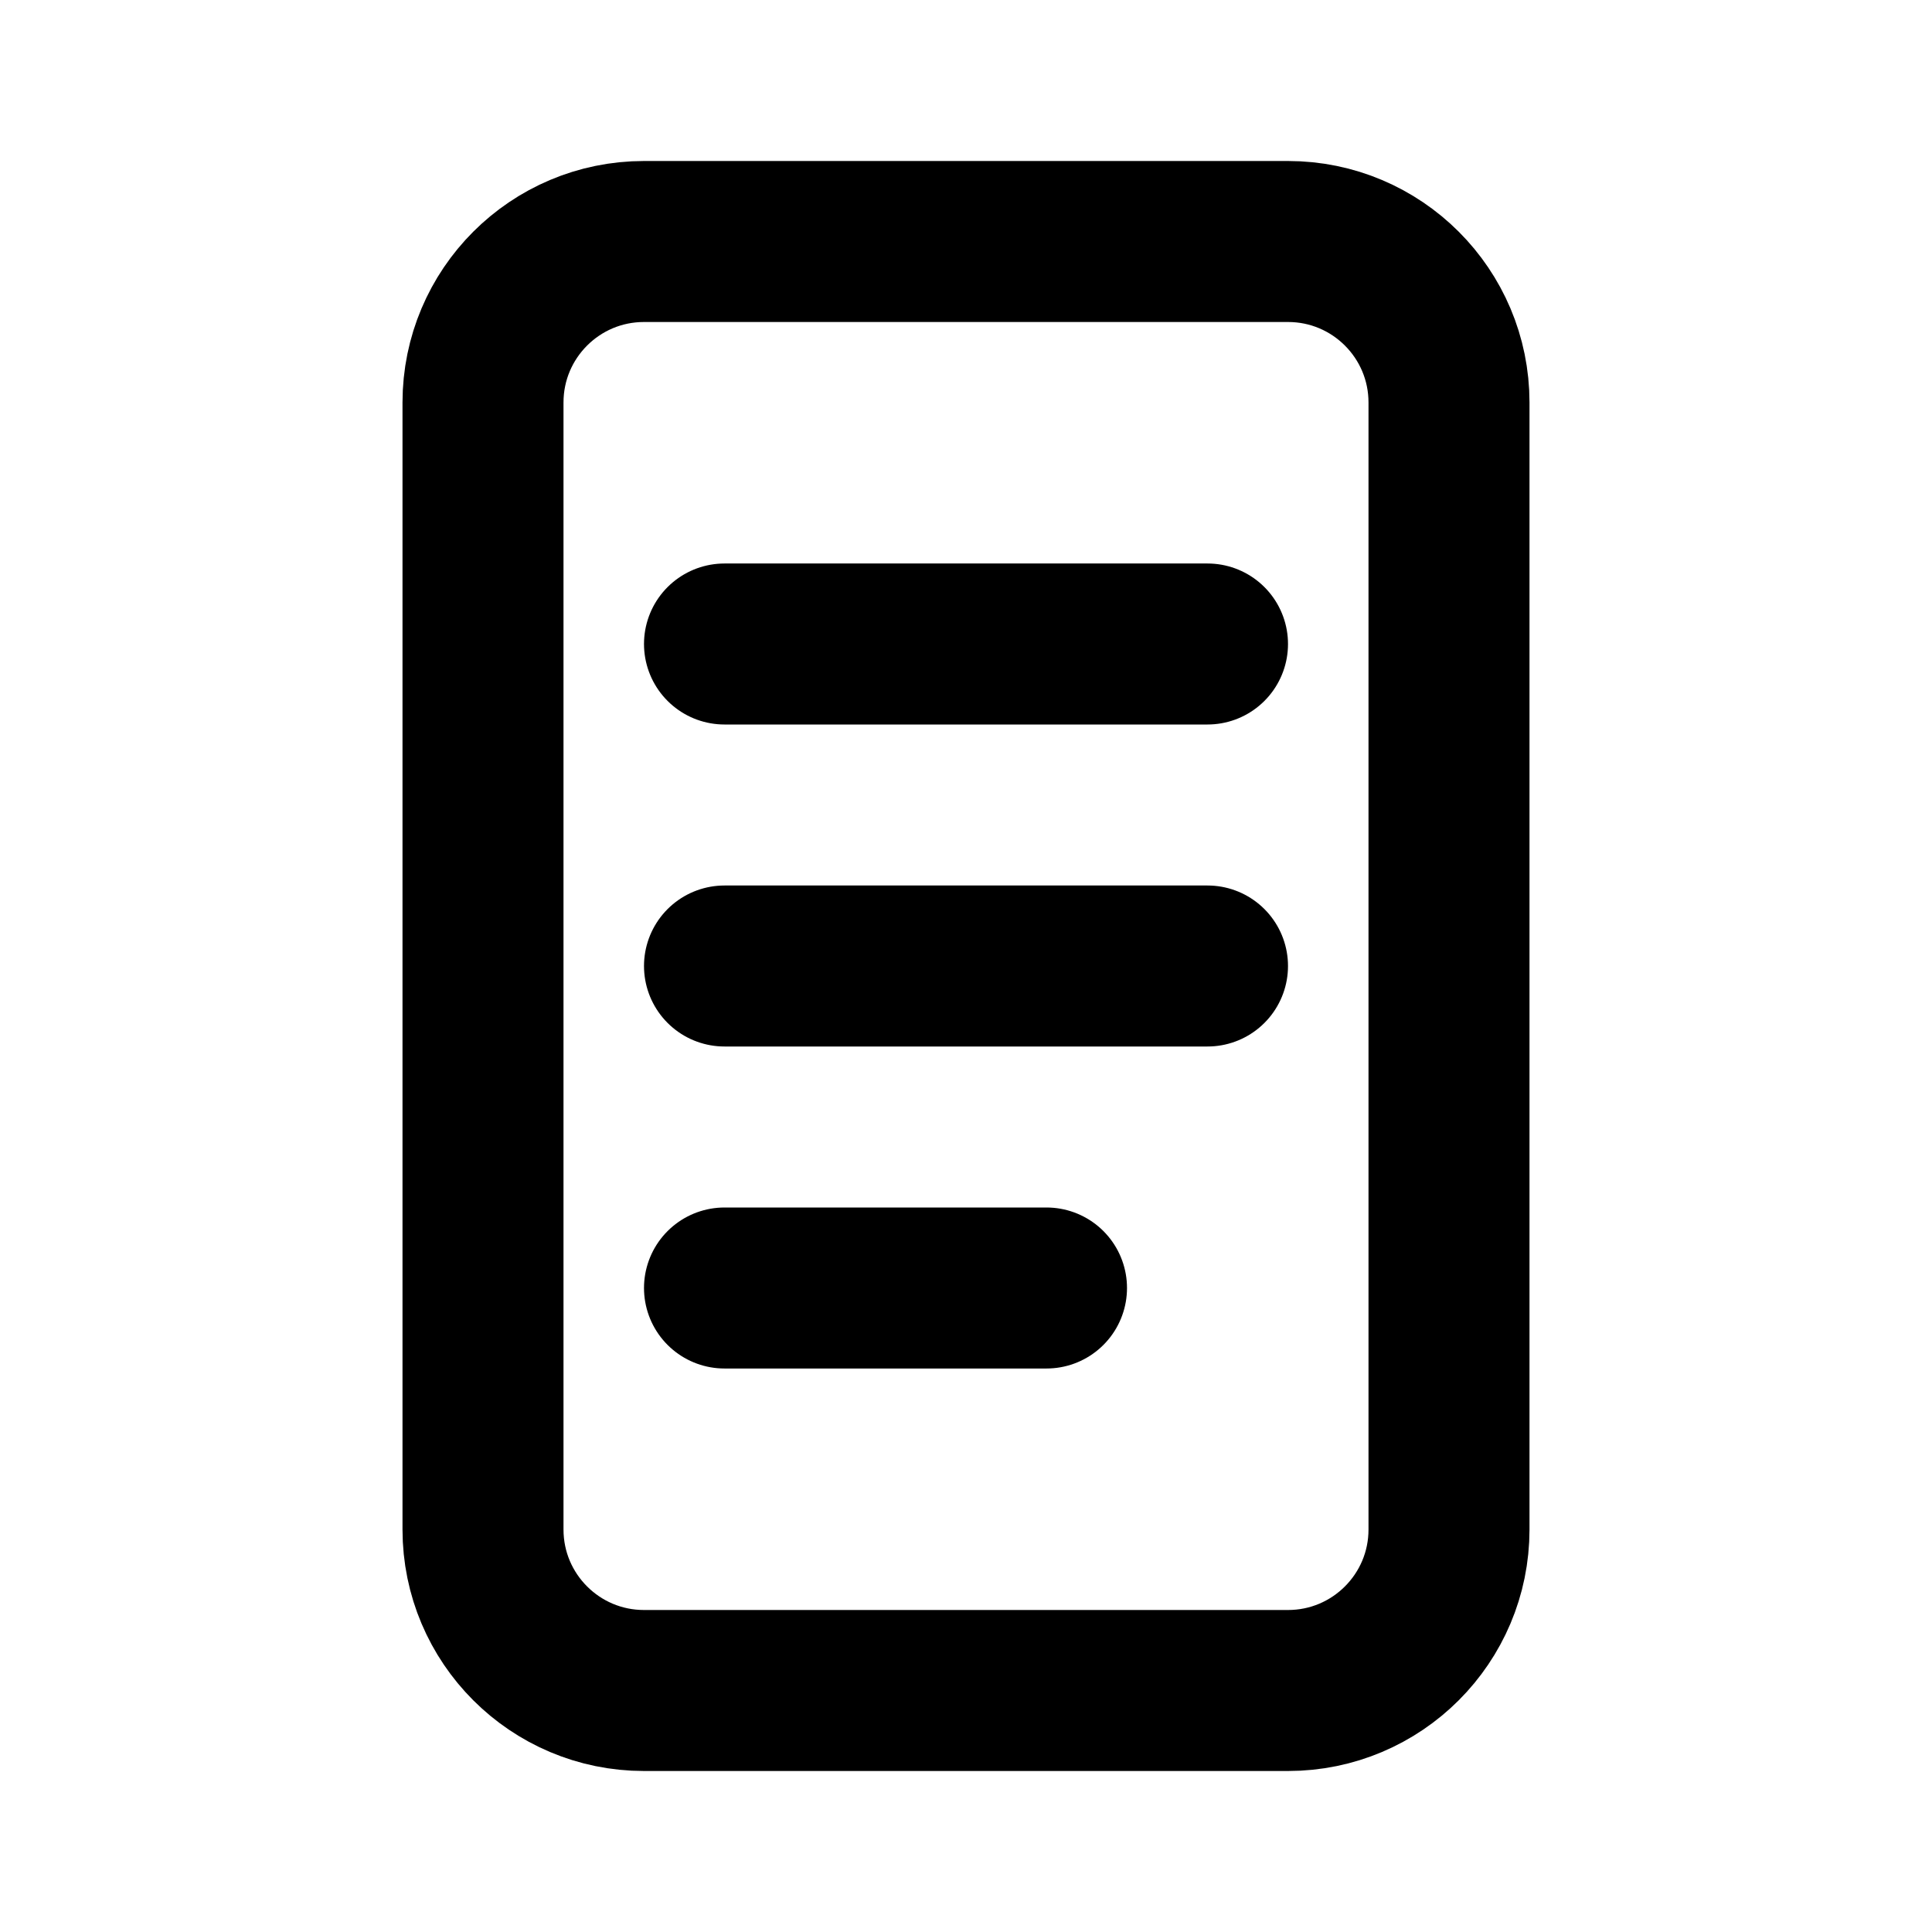
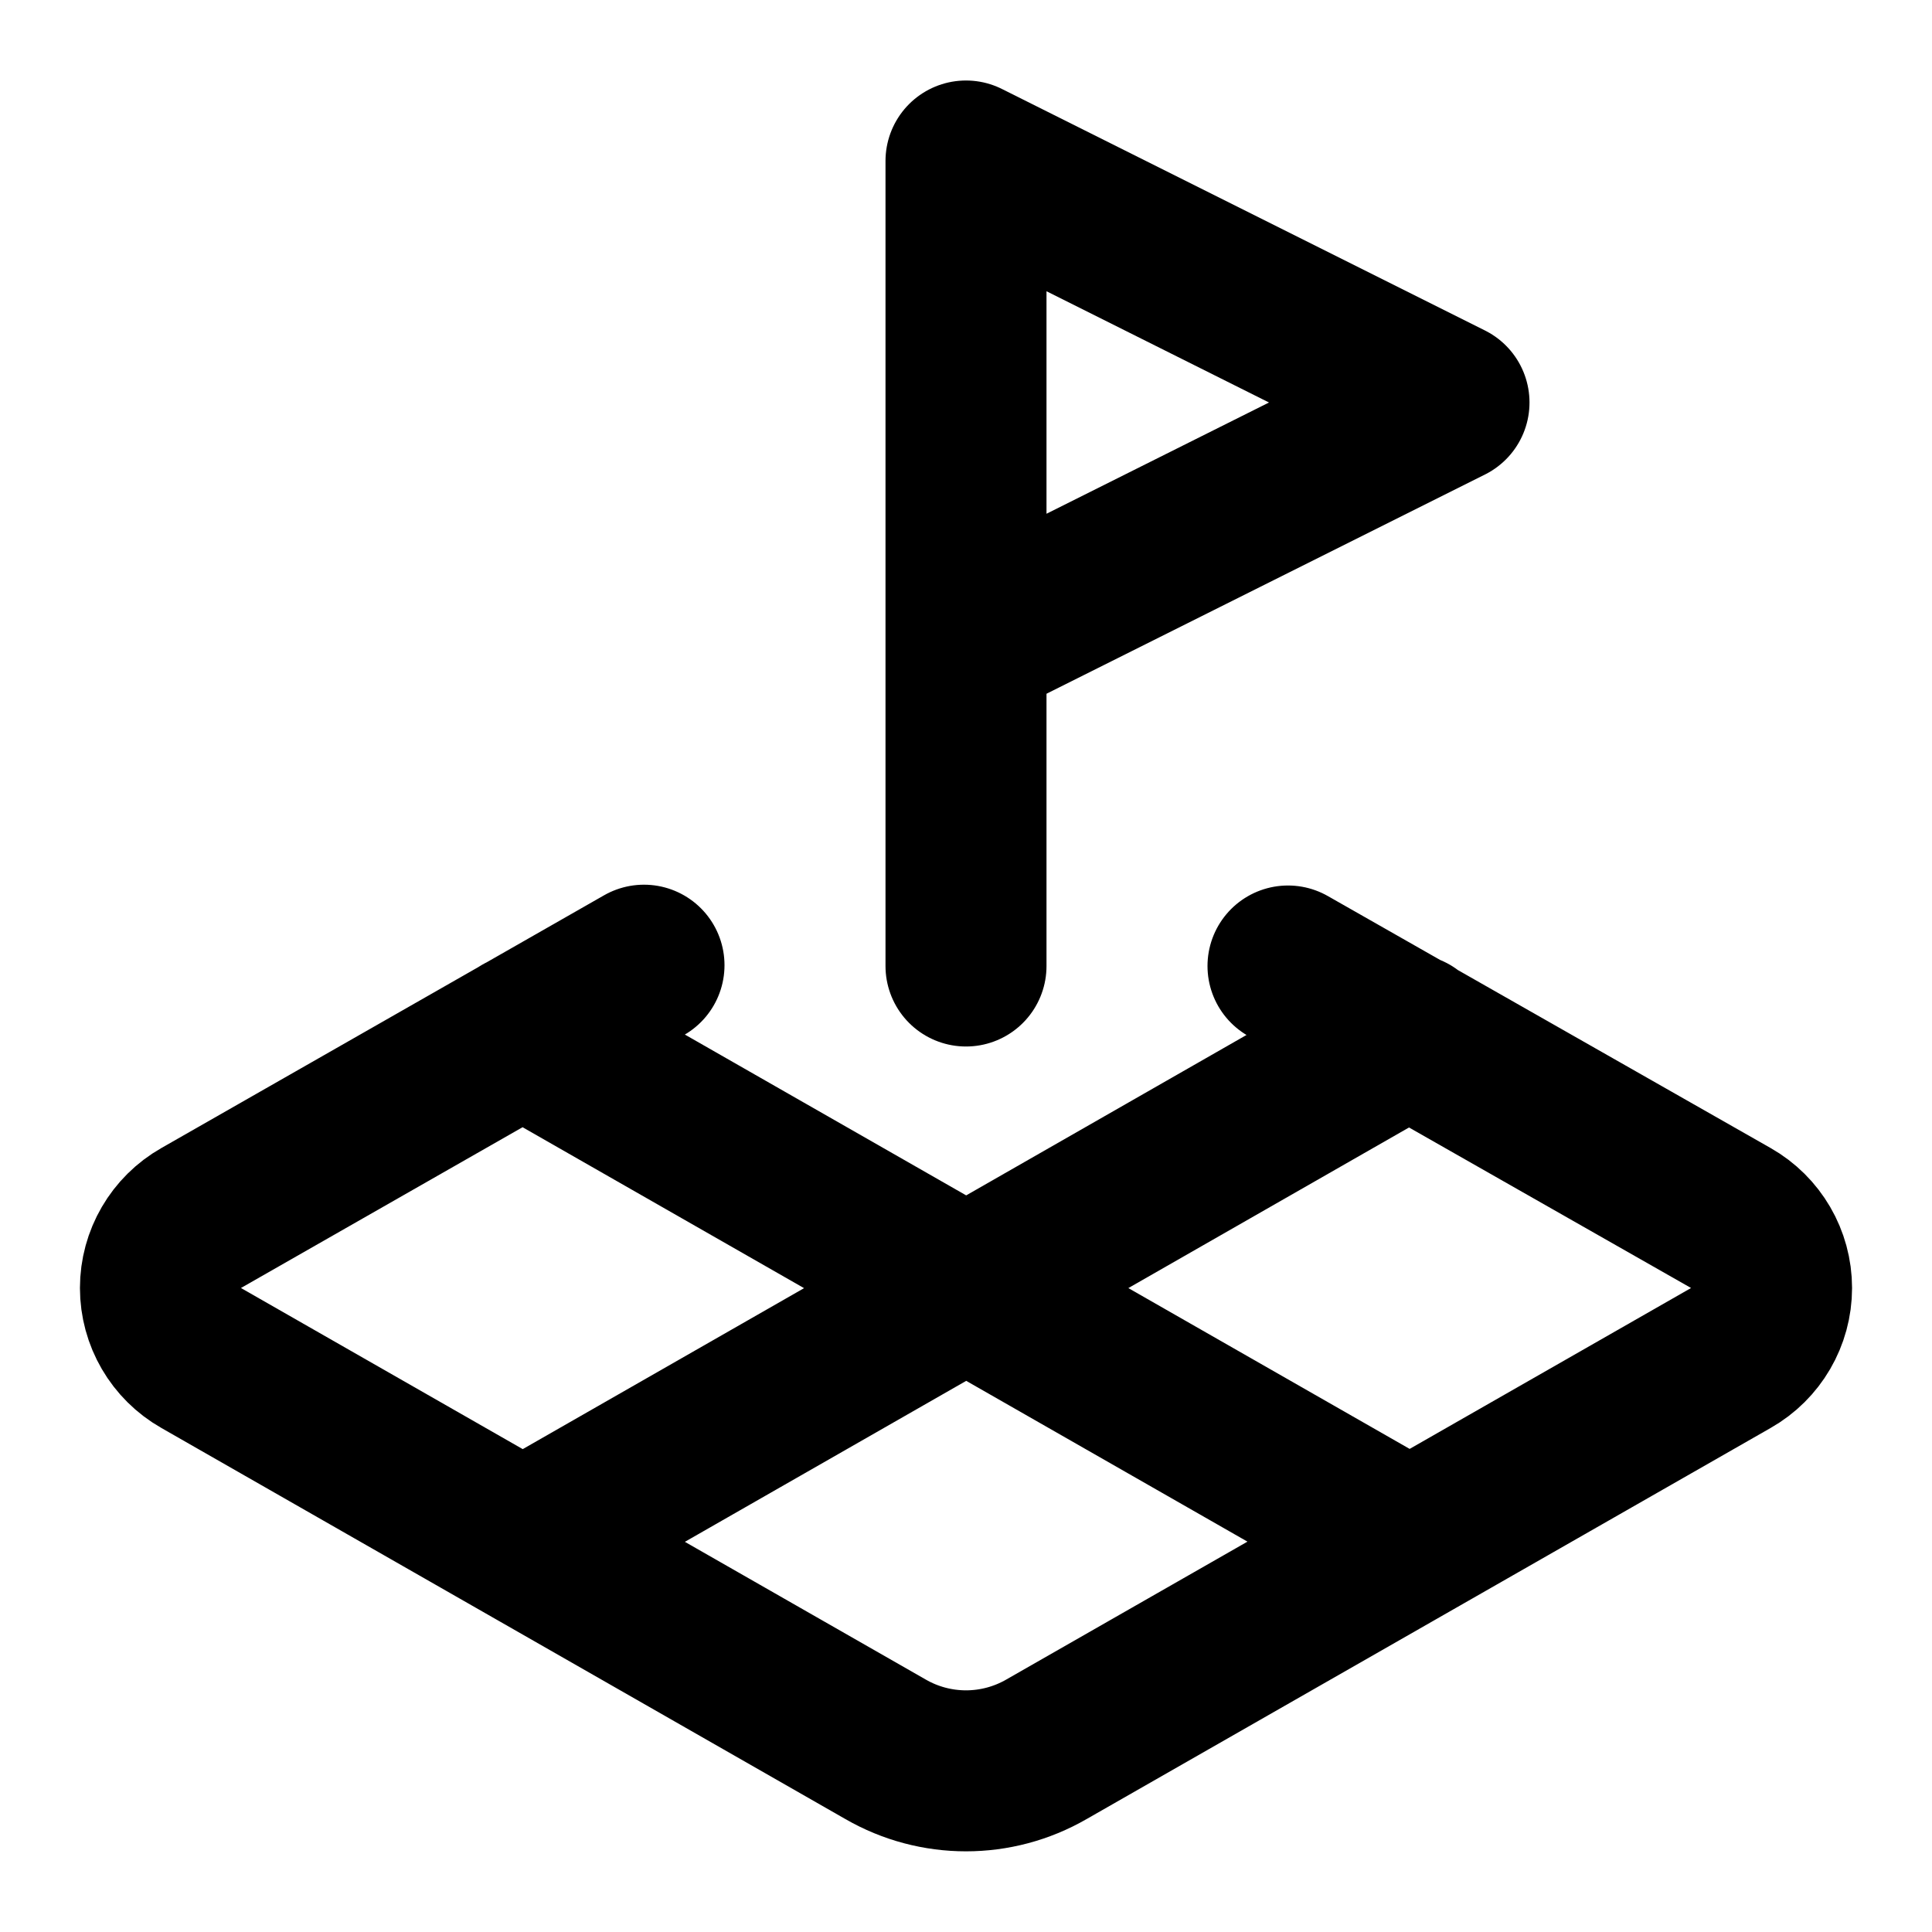
- <svg xmlns="http://www.w3.org/2000/svg" viewBox="0 0 24 24" fill="none" stroke="#000000" stroke-width="2" stroke-linecap="round" stroke-linejoin="round">
-   <path d="M8 3h8a2 2 0 0 1 2 2v14a2 2 0 0 1-2 2H8a2 2 0 0 1-2-2V5a2 2 0 0 1 2-2z" />
-   <path d="M9 8h6M9 12h6M9 16h4" />
+ <svg xmlns="http://www.w3.org/2000/svg" viewBox="0 0 24 24" width="24" height="24" fill="none" stroke="#000000" stroke-width="2" stroke-linecap="round" stroke-linejoin="round" style="opacity:1;">
+   <path d="m12 8l6-3l-6-3v10" />
+   <path d="m8 11.99l-5.5 3.14a1 1 0 0 0 0 1.74l8.5 4.86a2 2 0 0 0 2 0l8.5-4.86a1 1 0 0 0 0-1.74L16 12m-9.51.85l11.02 6.3m0-6.3L6.5 19.15" />
</svg>
